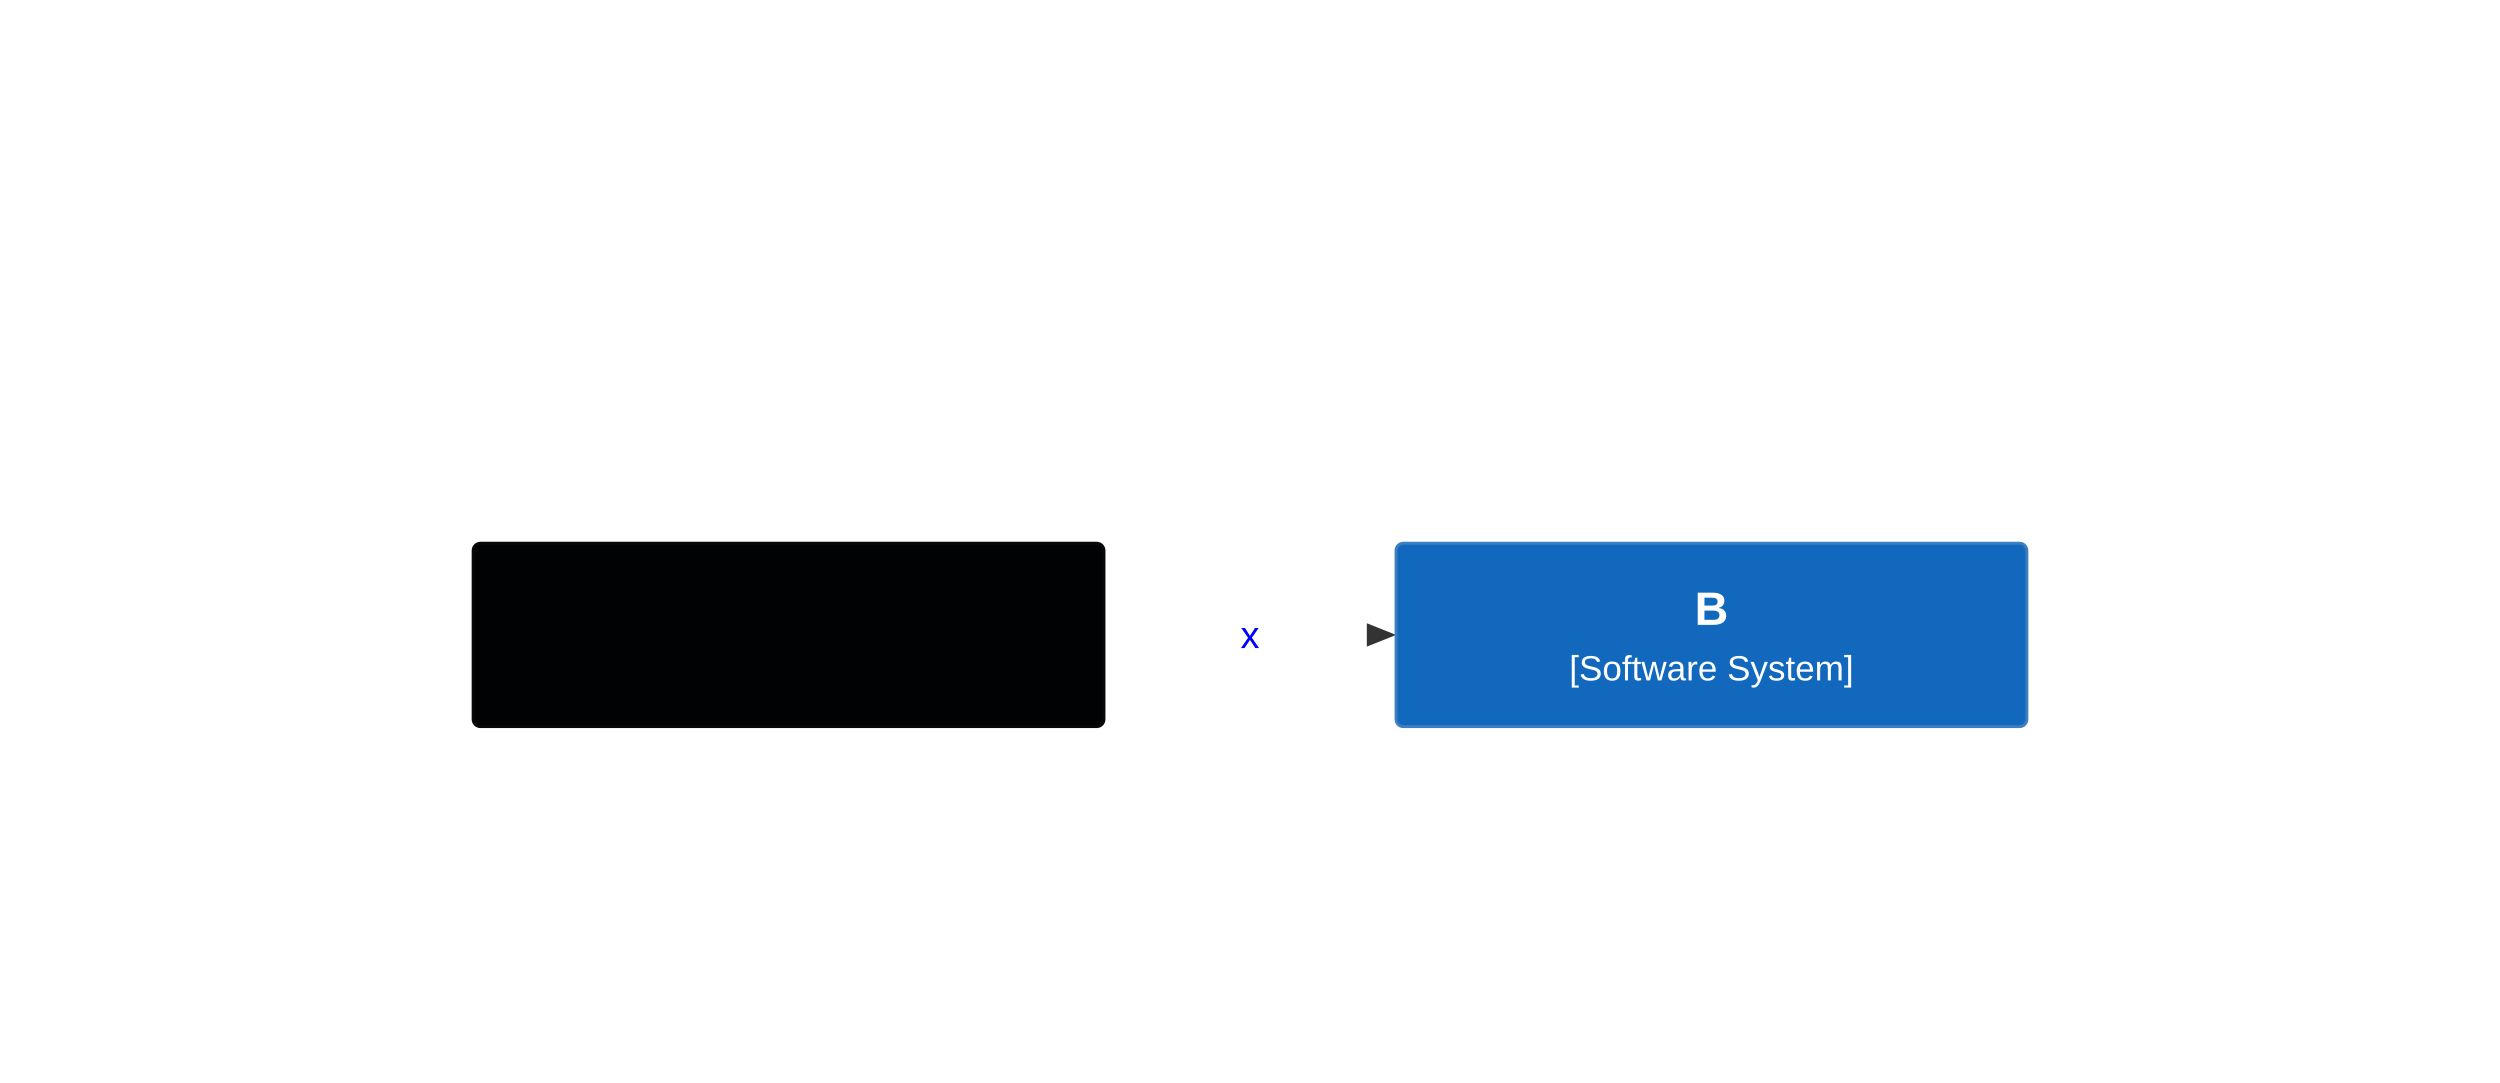
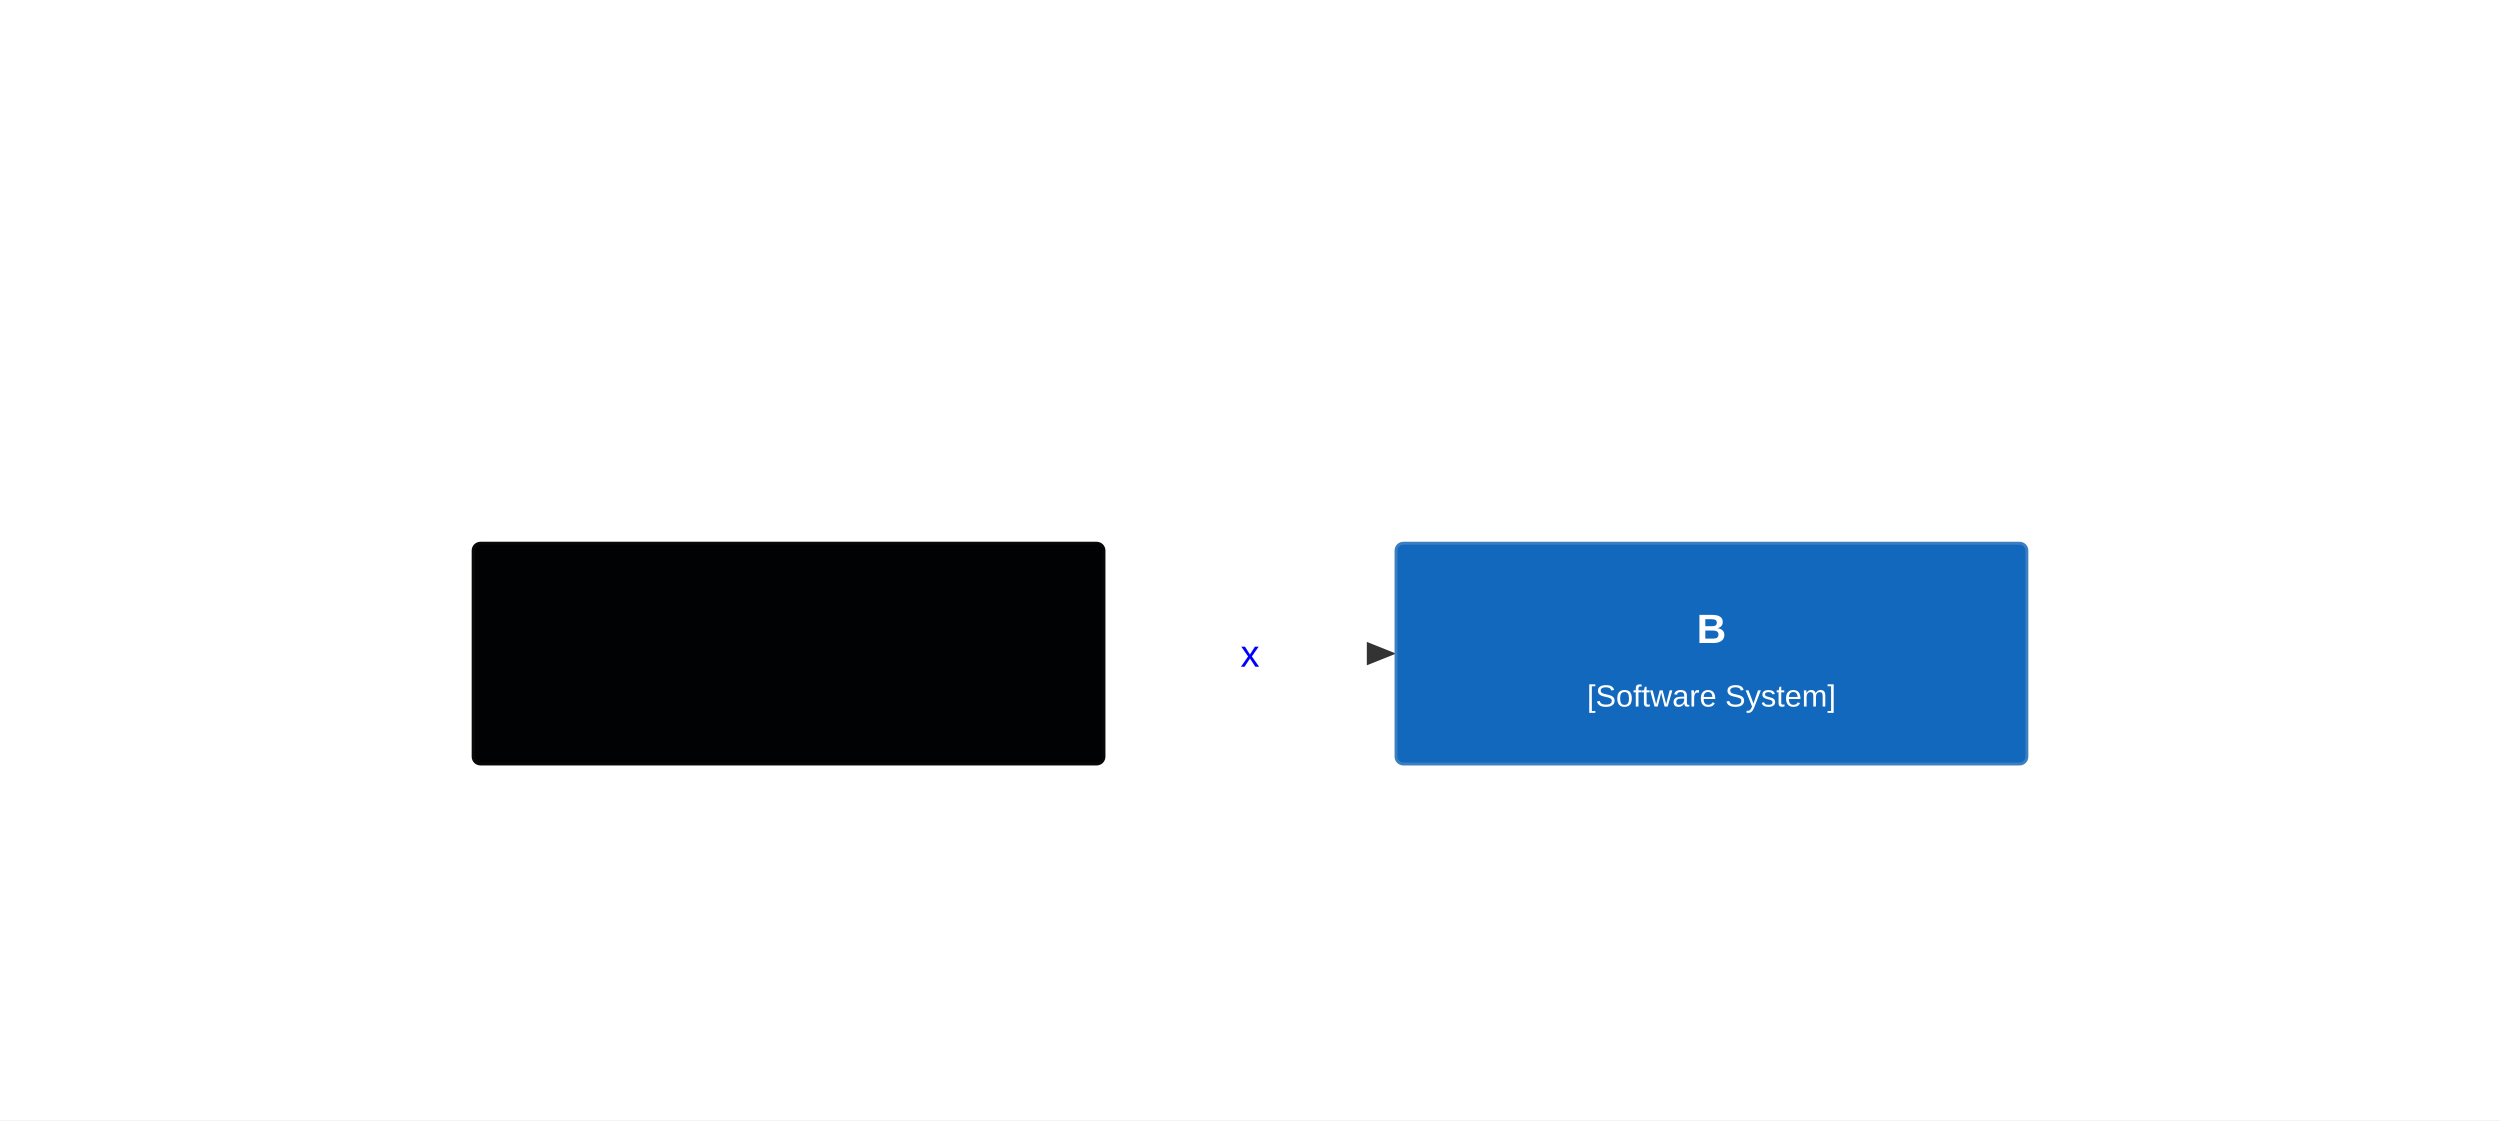
- <svg xmlns="http://www.w3.org/2000/svg" id="mermaid" class="c4" width="856" height="370.8" viewBox="-12 -12 856 370.8" role="graphics-document document" aria-roledescription="c4">
-   <style>#mermaid{font-family:"trebuchet ms",verdana,arial,sans-serif;font-size:16px;fill:#333;}#mermaid .ct{fill:#fff;}#mermaid .ct.ext{fill:#fff;}#mermaid .cn{font-weight:bold;}#mermaid .cs{font-size:12px;}#mermaid .cd{font-size:14px;}#mermaid .cb{fill:none;stroke:#444;stroke-width:1px;stroke-dasharray:7,7;}#mermaid .cbt{font-weight:bold;font-size:14px;fill:#444;}#mermaid .cbs{font-size:12px;fill:#444;}#mermaid .cr{fill:none;stroke:#444;stroke-width:1px;}#mermaid .crh{fill:#444;}#mermaid .crl{font-size:13px;fill:#444;}#mermaid .crt{font-size:12px;font-style:italic;fill:#444;}#mermaid .crx{fill:inherit;}#mermaid .crc .cr{stroke:inherit;}#mermaid .crc .crh{fill:inherit;}</style>
-   <rect x="-12" y="-12" width="856" height="370.8" fill="white" />
+ <svg xmlns="http://www.w3.org/2000/svg" id="mermaid" class="c4" width="856" height="383.59" viewBox="-12 -12 856 383.59" role="graphics-document document" aria-roledescription="c4">
+   <style>#mermaid{font-family:"trebuchet ms",verdana,arial,sans-serif;font-size:16px;fill:#333;}#mermaid .ct{fill:#fff;}#mermaid .ct.ext{fill:#fff;}#mermaid .cn{font-weight:bold;font-size:14px;}#mermaid .cs{font-size:10.5px;}#mermaid .cd{font-size:11.48px;}#mermaid .cb{fill:none;stroke:#444;stroke-width:1px;stroke-dasharray:7,7;}#mermaid .cbt{font-weight:bold;font-size:14px;fill:#444;}#mermaid .cbs{font-size:12px;fill:#444;}#mermaid .cr{fill:none;stroke:#444;stroke-width:1px;}#mermaid .crh{fill:#444;}#mermaid .crl{font-size:13px;fill:#444;}#mermaid .crt{font-size:12px;font-style:italic;fill:#444;}#mermaid .crx{fill:inherit;}#mermaid .crc .cr{stroke:inherit;}#mermaid .crc .crh{fill:inherit;}</style>
+   <rect x="-12" y="-12" width="856" height="383.59" fill="white" />
  <g class="crc" stroke="url(#x) onload='y'" fill="url(#x) onload='y'">
-     <path class="cr" d="M366,205.4L466,205.4" />
-     <path class="crh" d="M466,205.4L456,209.4L456,201.4z" />
+     <path class="cr" d="M366,211.79L466,211.79" />
+     <path class="crh" d="M466,211.79L456,215.79L456,207.79z" />
  </g>
  <g fill="blue">
-     <text class="crl crx" x="416" y="205.4" text-anchor="middle" dominant-baseline="central">x</text>
+     <text class="crl crx" x="416" y="211.79" text-anchor="middle" dominant-baseline="central">x</text>
  </g>
  <g class="c4-element" fill="rgb(1, 2, 3)">
-     <rect rx="2.5" fill="red/&gt;&lt;script&gt;x&lt;/script&gt;&amp;amp" stroke="hsl(1 2% 3%)" x="150" y="174" width="216" height="62.8" />
-     <text class="cn" x="258" y="196.4" text-anchor="middle" dominant-baseline="central">A</text>
-     <text class="cs" x="258" y="216.8" text-anchor="middle" dominant-baseline="central">[Software System]</text>
+     <rect rx="2.5" fill="red/&gt;&lt;script&gt;x&lt;/script&gt;&amp;amp" stroke="hsl(1 2% 3%)" x="150" y="174" width="216" height="75.59" />
+     <text class="cn" x="258" y="203.31" text-anchor="middle" dominant-baseline="central">A</text>
+     <text class="cs" x="258" y="226.28" text-anchor="middle" dominant-baseline="central">[Software System]</text>
  </g>
  <g class="c4-element" fill="#fff">
-     <rect rx="2.5" fill="#1168BD" stroke="#3C7FC0" x="466" y="174" width="216" height="62.8" />
-     <text class="cn" x="574" y="196.4" text-anchor="middle" dominant-baseline="central">B</text>
-     <text class="cs" x="574" y="216.8" text-anchor="middle" dominant-baseline="central">[Software System]</text>
+     <rect rx="2.5" fill="#1168BD" stroke="#3C7FC0" x="466" y="174" width="216" height="75.59" />
+     <text class="cn" x="574" y="203.31" text-anchor="middle" dominant-baseline="central">B</text>
+     <text class="cs" x="574" y="226.28" text-anchor="middle" dominant-baseline="central">[Software System]</text>
  </g>
</svg>
